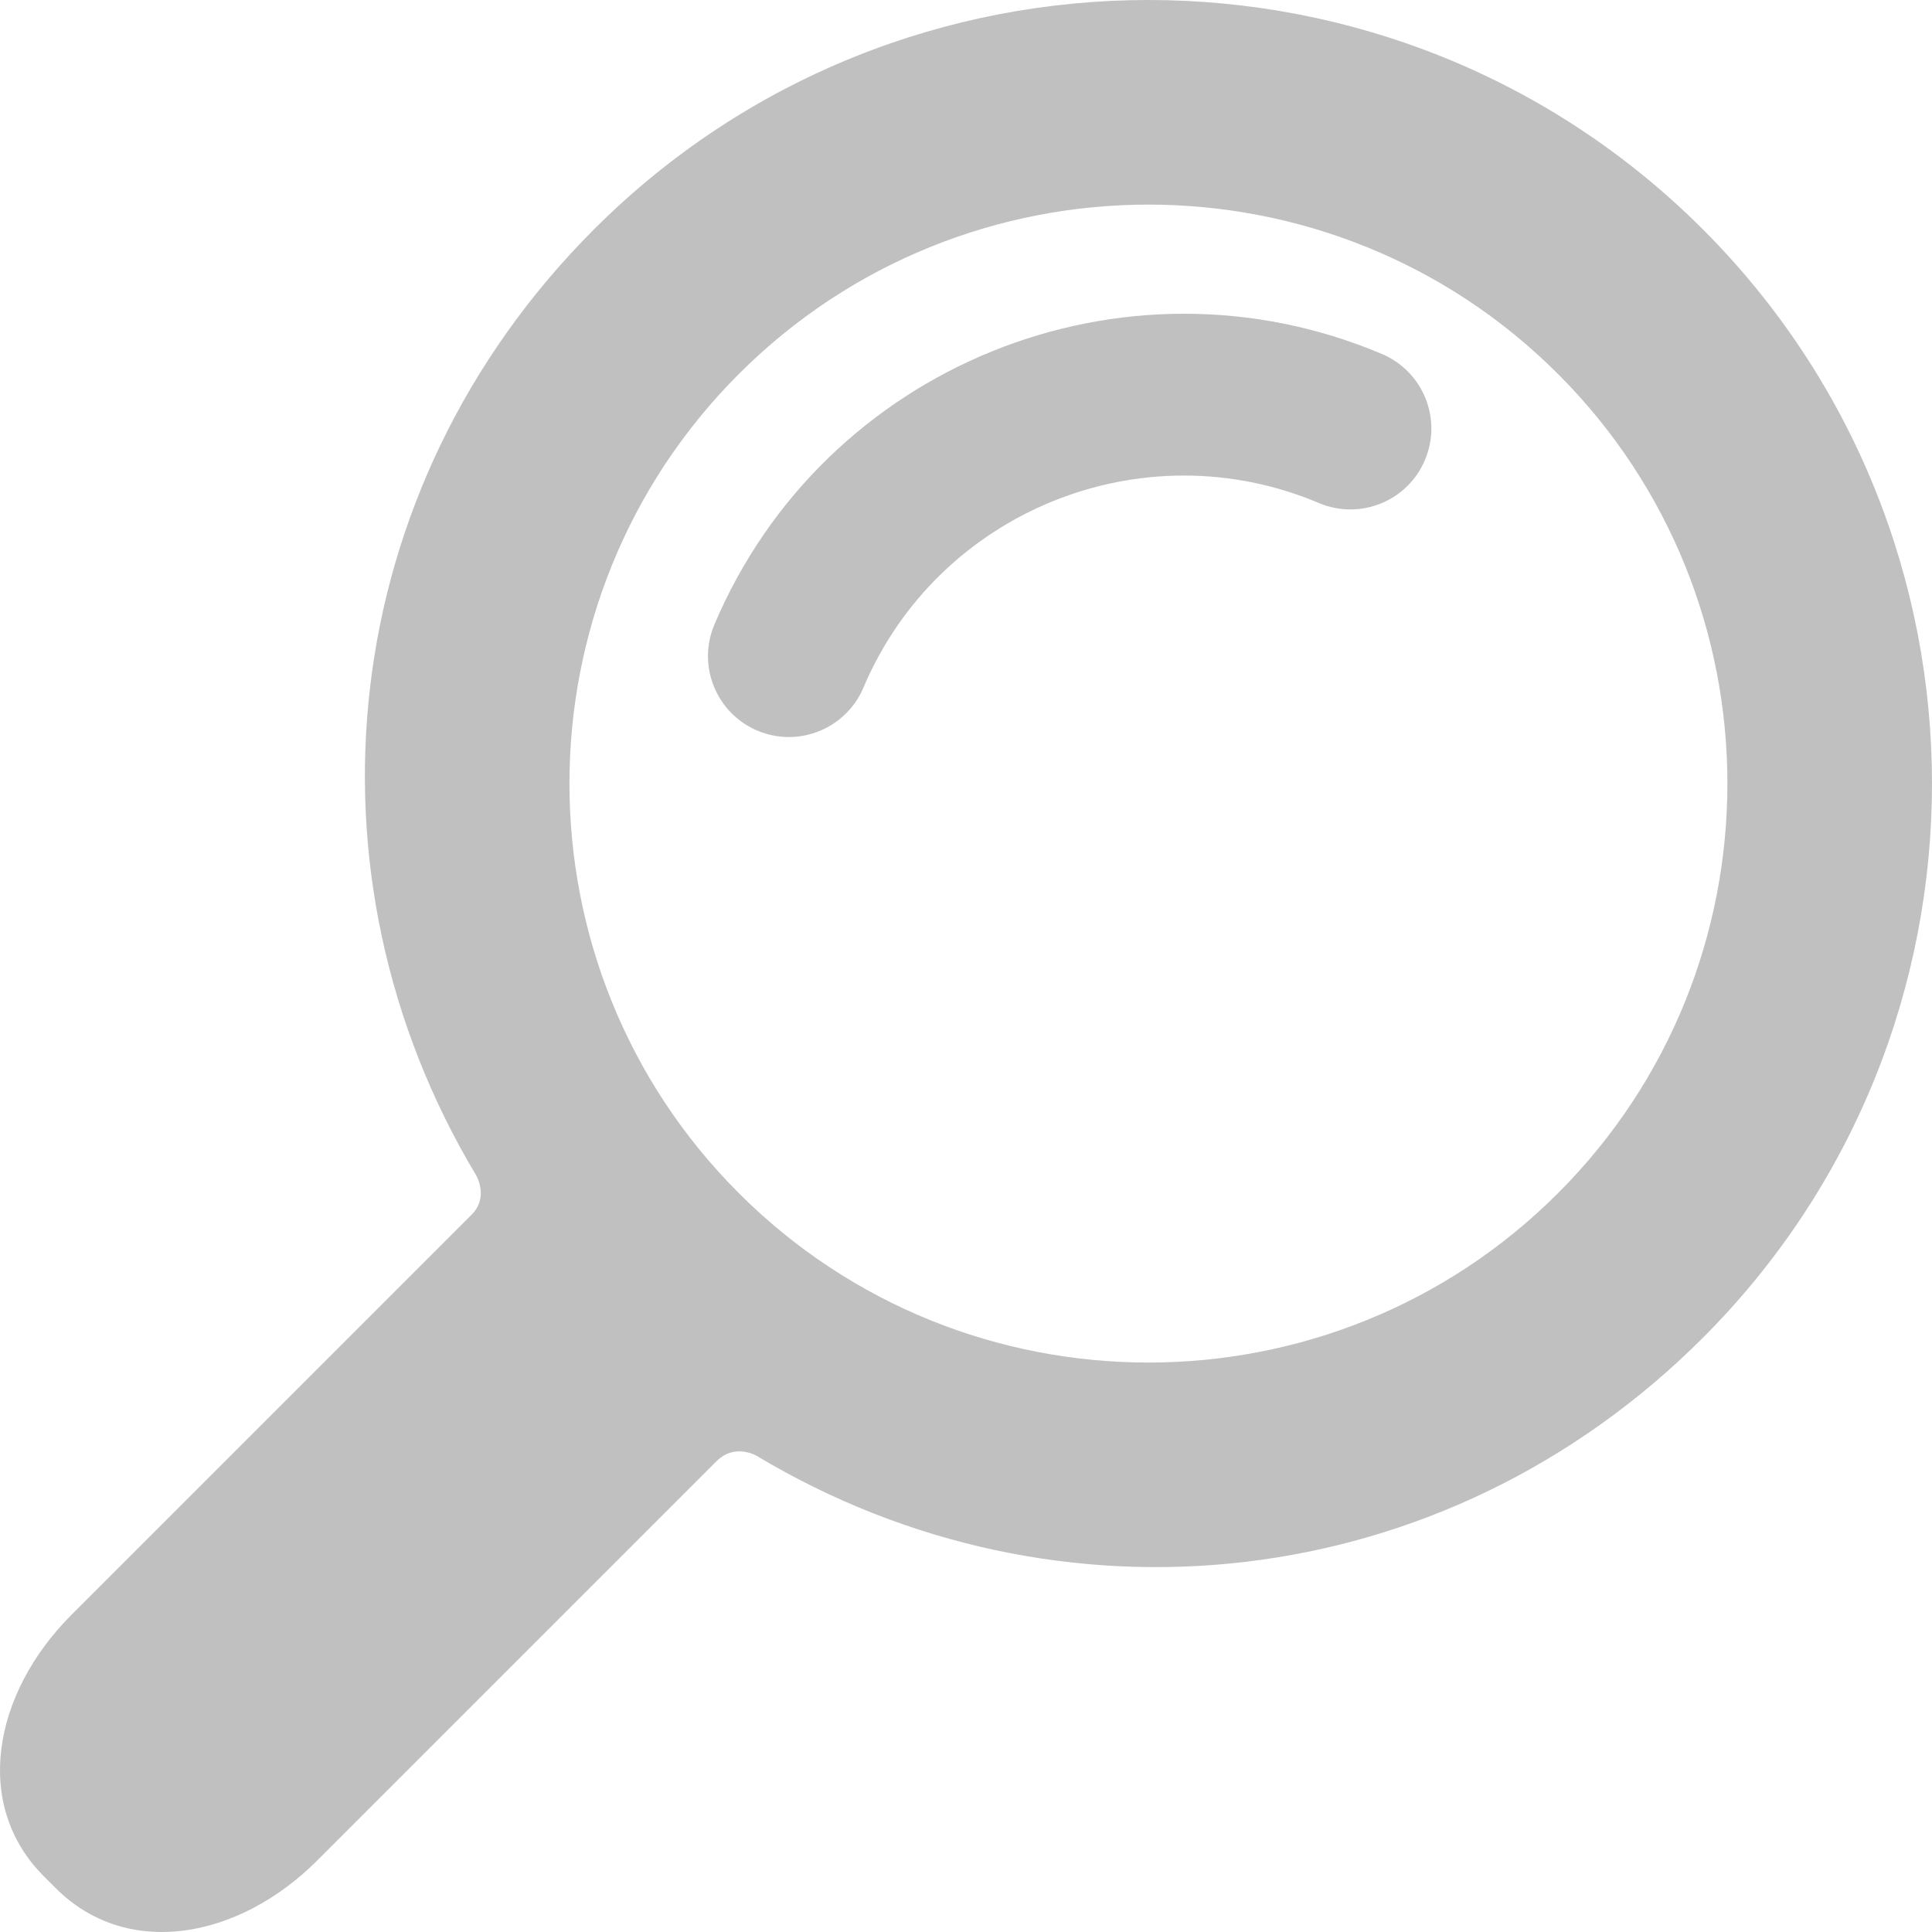
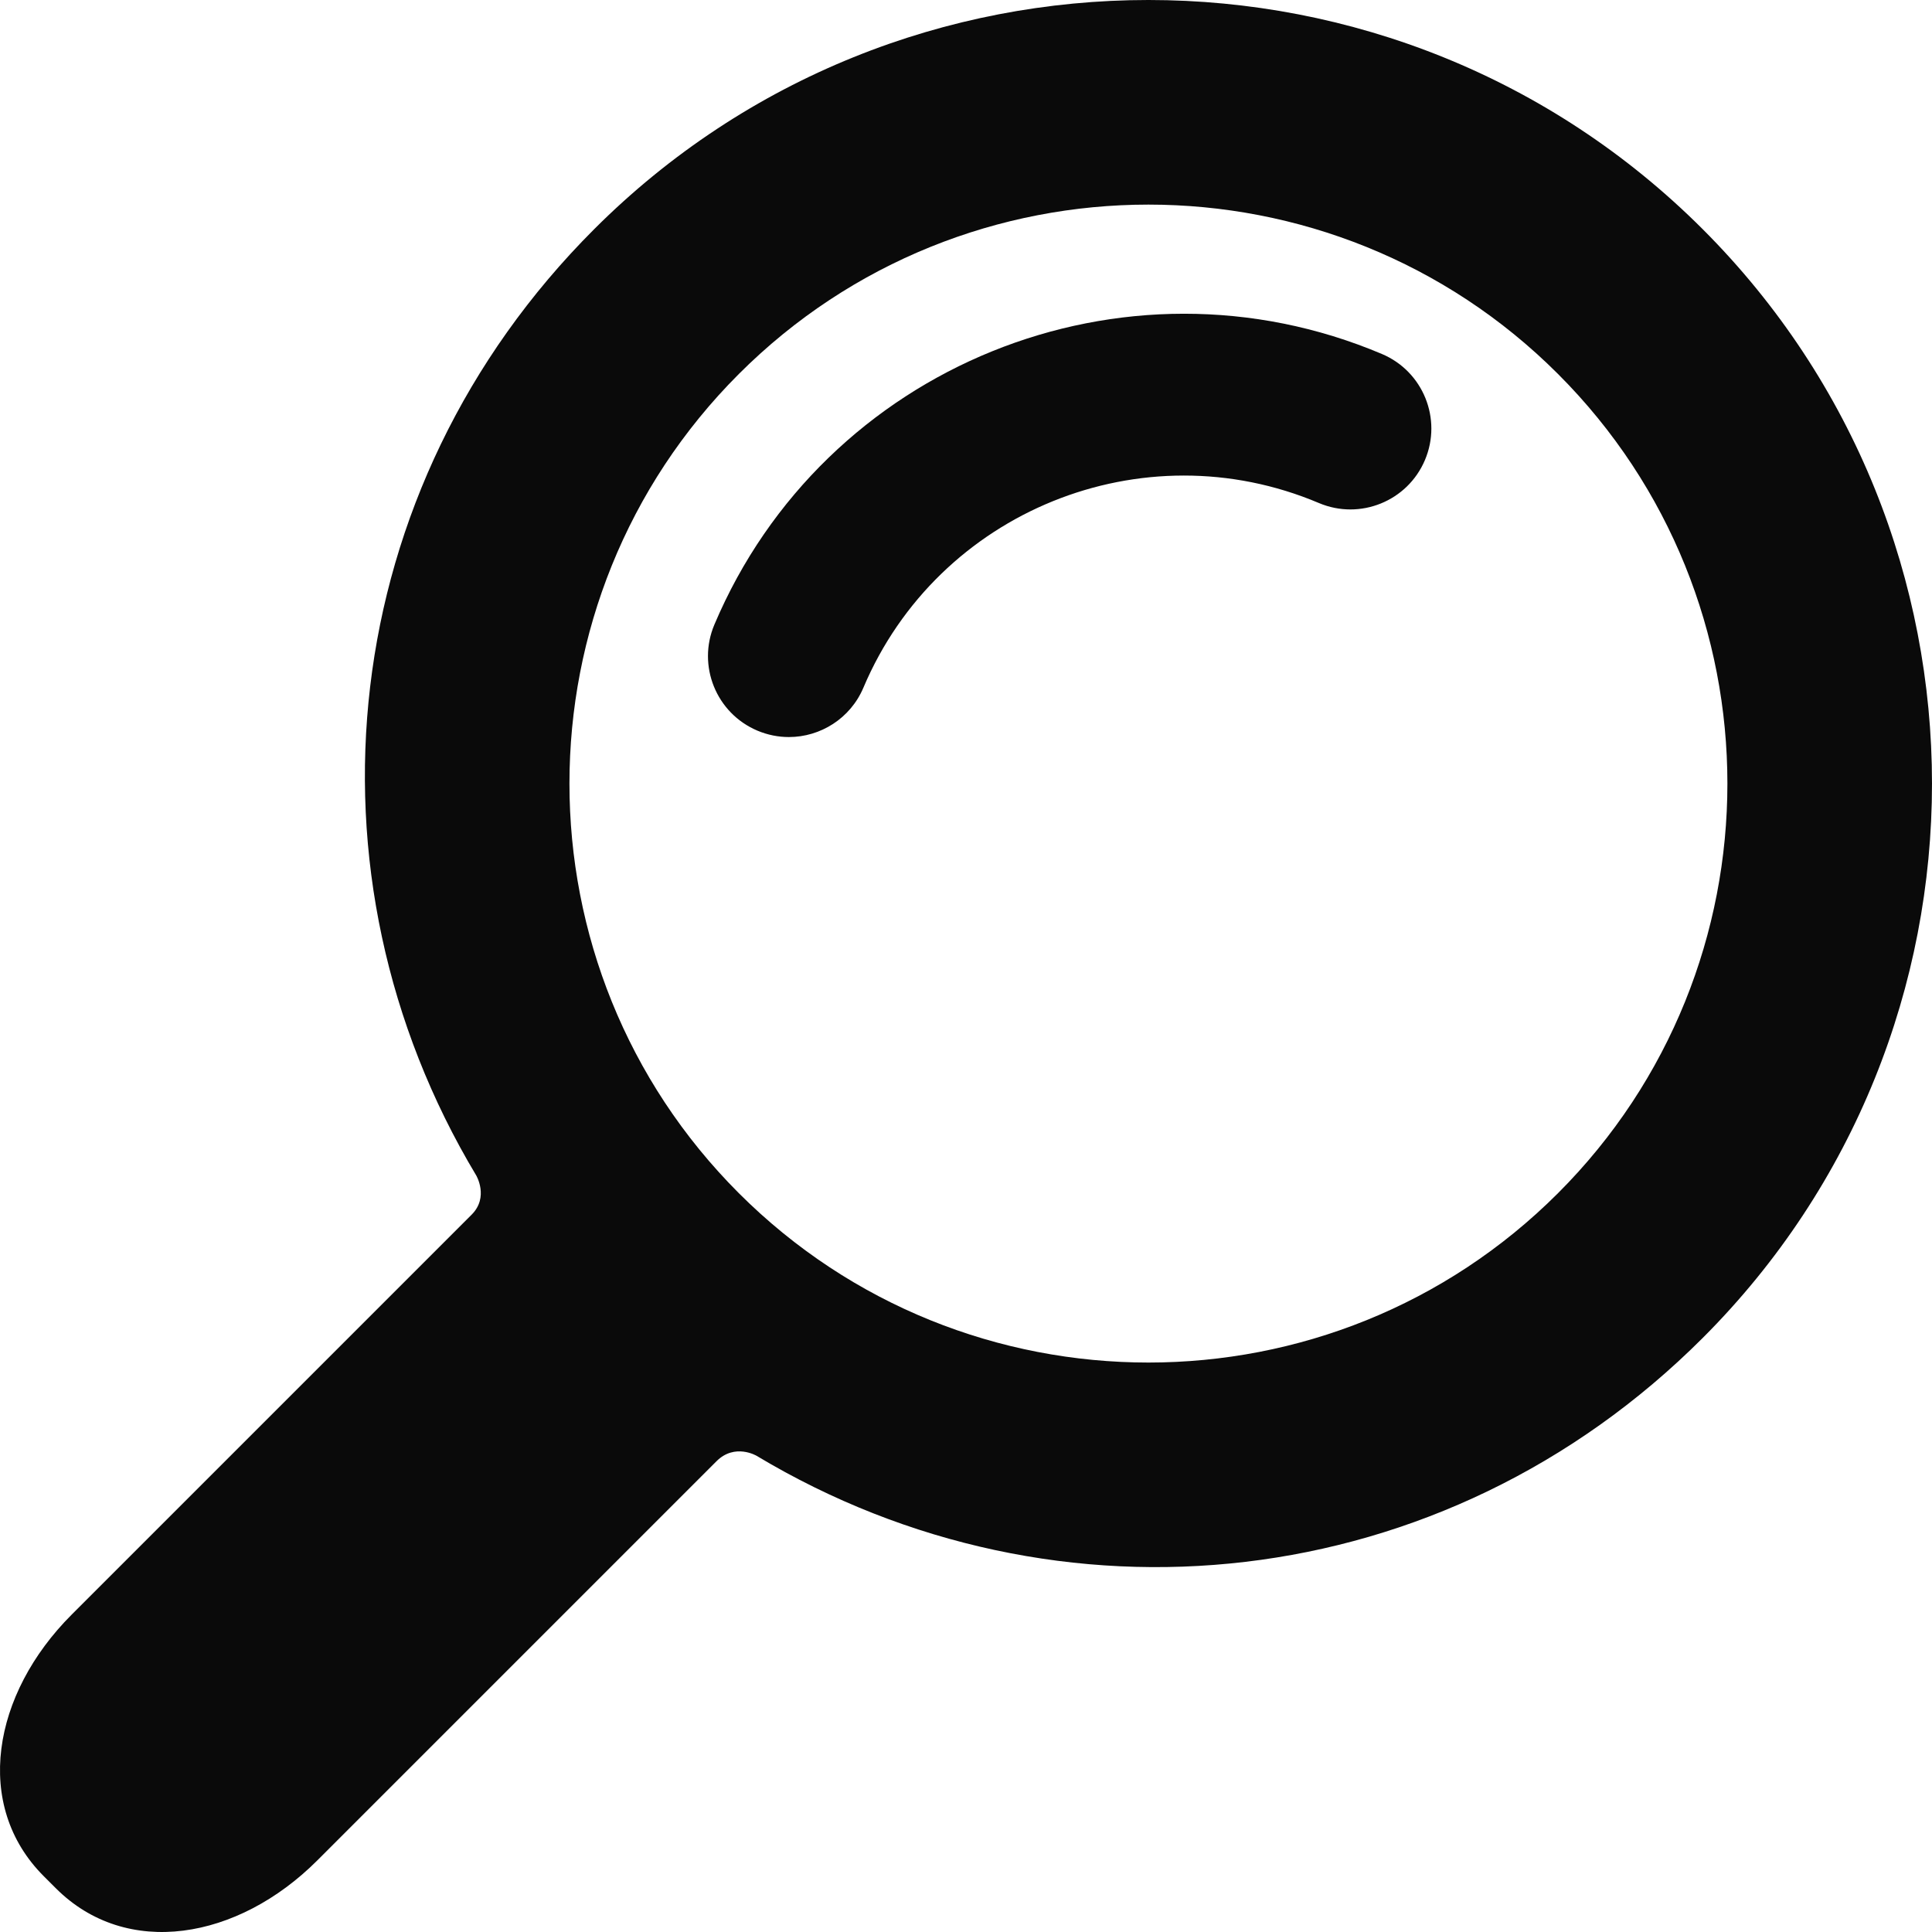
<svg xmlns="http://www.w3.org/2000/svg" version="1.1" width="512" height="512" x="0" y="0" viewBox="0 0 310.42 310.42" style="enable-background:new 0 0 512 512" xml:space="preserve" class="">
  <g>
    <g>
      <g>
-         <path d="M273.587,214.965c49.11-49.111,49.109-129.021,0-178.132c-49.111-49.111-129.02-49.111-178.13,0    C53.793,78.497,47.483,140.462,76.51,188.85c0,0,2.085,3.498-0.731,6.312c-16.065,16.064-64.263,64.263-64.263,64.263    c-12.791,12.79-15.836,30.675-4.493,42.02l1.953,1.951c11.343,11.345,29.229,8.301,42.019-4.49c0,0,48.096-48.097,64.128-64.128    c2.951-2.951,6.448-0.866,6.448-0.866C169.958,262.938,231.923,256.629,273.587,214.965z M118.711,191.71    c-36.288-36.288-36.287-95.332,0.001-131.62c36.288-36.287,95.332-36.288,131.619,0c36.288,36.287,36.288,95.332,0,131.62    C214.043,227.996,155,227.996,118.711,191.71z" fill="#bfc0bf" data-original="#000000" style="" class="" />
+         <path d="M273.587,214.965c49.11-49.111,49.109-129.021,0-178.132c-49.111-49.111-129.02-49.111-178.13,0    C53.793,78.497,47.483,140.462,76.51,188.85c0,0,2.085,3.498-0.731,6.312c-16.065,16.064-64.263,64.263-64.263,64.263    c-12.791,12.79-15.836,30.675-4.493,42.02l1.953,1.951c11.343,11.345,29.229,8.301,42.019-4.49c0,0,48.096-48.097,64.128-64.128    c2.951-2.951,6.448-0.866,6.448-0.866C169.958,262.938,231.923,256.629,273.587,214.965z M118.711,191.71    c-36.288-36.288-36.287-95.332,0.001-131.62c36.288-36.287,95.332-36.288,131.619,0c36.288,36.287,36.288,95.332,0,131.62    C214.043,227.996,155,227.996,118.711,191.71z" fill="#0a0a0a" data-original="#000000" style="" class="" />
        <g>
-           <path d="M126.75,118.424c-1.689,0-3.406-0.332-5.061-1.031c-6.611-2.798-9.704-10.426-6.906-17.038     c17.586-41.559,65.703-61.062,107.261-43.476c6.611,2.798,9.704,10.426,6.906,17.038c-2.799,6.612-10.425,9.703-17.039,6.906     c-28.354-11.998-61.186,1.309-73.183,29.663C136.629,115.445,131.815,118.424,126.75,118.424z" fill="#bfc0bf" data-original="#000000" style="" class="" />
+           <path d="M126.75,118.424c-1.689,0-3.406-0.332-5.061-1.031c-6.611-2.798-9.704-10.426-6.906-17.038     c17.586-41.559,65.703-61.062,107.261-43.476c6.611,2.798,9.704,10.426,6.906,17.038c-2.799,6.612-10.425,9.703-17.039,6.906     c-28.354-11.998-61.186,1.309-73.183,29.663C136.629,115.445,131.815,118.424,126.75,118.424z" fill="#0a0a0a" data-original="#000000" style="" class="" />
        </g>
      </g>
    </g>
    <g />
    <g />
    <g />
    <g />
    <g />
    <g />
    <g />
    <g />
    <g />
    <g />
    <g />
    <g />
    <g />
    <g />
    <g />
  </g>
</svg>
